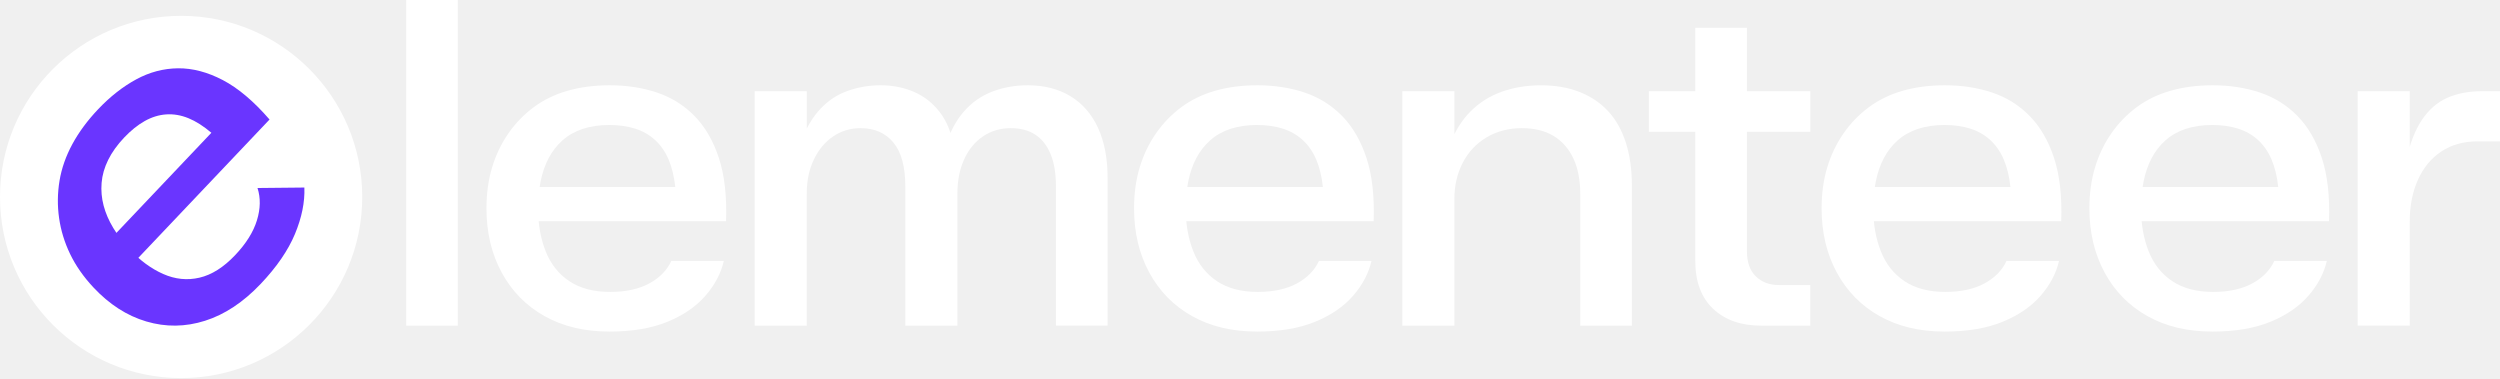
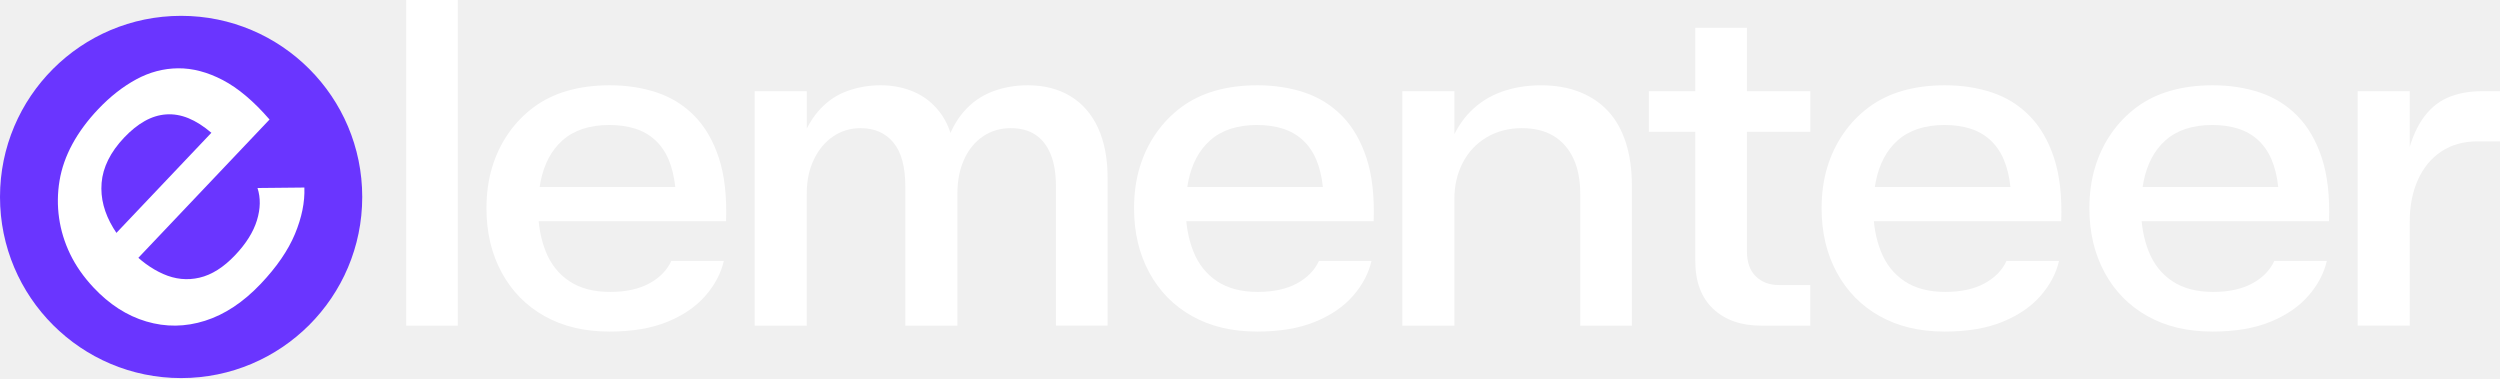
<svg xmlns="http://www.w3.org/2000/svg" id="elementeer" viewBox="0 0 1270.57 192.15">
  <defs>
    <style>
      .cls-1 {
        fill: #6a35ff;
      }

      .cls-2 {
        fill: #fff;
      }
    </style>
  </defs>
  <path class="cls-2" d="M206.43,165.5V0h26.25v165.5h-26.25Z" />
  <path class="cls-2" d="M309.67,168.51c-12.65,0-23.64-2.63-32.98-7.88-9.34-5.25-16.58-12.63-21.73-22.14-5.15-9.5-7.72-20.36-7.72-32.57,0-7.57.95-14.52,2.87-20.86,1.91-6.33,4.67-12.09,8.27-17.27,3.6-5.18,7.9-9.62,12.9-13.33,5-3.71,10.73-6.49,17.21-8.34,6.47-1.85,13.6-2.78,21.4-2.78,8.68,0,16.69,1.24,24.04,3.71,7.35,2.47,13.71,6.45,19.08,11.94,5.37,5.49,9.49,12.6,12.35,21.32,2.87,8.73,4.08,19.43,3.64,32.1h-104.34v-17.38h78.53c-.59-5.41-1.73-10.08-3.42-14.02-1.69-3.94-3.97-7.22-6.84-9.85-2.87-2.62-6.25-4.56-10.15-5.79-3.9-1.23-8.27-1.85-13.13-1.85s-9.49.66-13.46,1.97c-3.97,1.32-7.39,3.25-10.26,5.79-2.87,2.55-5.22,5.56-7.06,9.04-1.84,3.48-3.2,7.38-4.08,11.71-.88,4.33-1.32,8.96-1.32,13.91,0,8.04,1.29,15.3,3.86,21.79,2.57,6.49,6.58,11.55,12.02,15.18,5.44,3.63,12.35,5.45,20.74,5.45,7.94,0,14.56-1.43,19.85-4.29,5.29-2.86,9.04-6.68,11.25-11.47h26.69c-1.47,6.34-4.6,12.25-9.38,17.73-4.78,5.49-11.22,9.89-19.3,13.21-8.09,3.32-17.94,4.98-29.56,4.98Z" />
  <path class="cls-2" d="M383.56,165.5V46.36h26.47v27.81l-2.65-2.78c2.5-6.64,5.74-12.05,9.71-16.23,3.97-4.17,8.6-7.19,13.9-9.04,5.29-1.85,10.81-2.78,16.54-2.78,6.18,0,11.84,1.12,16.99,3.36,5.15,2.24,9.49,5.64,13.02,10.2,3.53,4.56,5.81,10.01,6.84,16.34l-3.53.23c2.06-6.64,5.07-12.24,9.04-16.81,3.97-4.56,8.75-7.92,14.34-10.08,5.59-2.16,11.62-3.24,18.09-3.24,8.38,0,15.62,1.85,21.73,5.56,6.1,3.71,10.77,9.08,14.01,16.11,3.23,7.03,4.85,15.49,4.85,25.38v75.1h-26.25v-70.7c0-6.64-.92-12.17-2.76-16.57-1.84-4.4-4.45-7.69-7.83-9.85-3.38-2.16-7.5-3.24-12.35-3.24-5.29,0-10,1.39-14.12,4.17-4.12,2.78-7.32,6.69-9.6,11.71-2.28,5.02-3.42,10.78-3.42,17.27v67.22h-26.47v-70.7c0-10.04-2.02-17.5-6.07-22.37-4.05-4.87-9.6-7.3-16.66-7.3-5.15,0-9.78,1.39-13.9,4.17-4.12,2.78-7.39,6.69-9.82,11.71-2.43,5.02-3.64,10.78-3.64,17.27v67.22h-26.47Z" />
  <path class="cls-2" d="M638.79,168.51c-12.65,0-23.64-2.63-32.98-7.88-9.34-5.25-16.58-12.63-21.73-22.14-5.15-9.5-7.72-20.36-7.72-32.57,0-7.57.95-14.52,2.87-20.86,1.91-6.33,4.67-12.09,8.27-17.27,3.6-5.18,7.9-9.62,12.9-13.33,5-3.71,10.73-6.49,17.21-8.34,6.47-1.85,13.6-2.78,21.4-2.78,8.68,0,16.69,1.24,24.05,3.71,7.35,2.47,13.71,6.45,19.08,11.94,5.37,5.49,9.49,12.6,12.35,21.32,2.87,8.73,4.08,19.43,3.64,32.1h-104.34v-17.38h78.54c-.59-5.41-1.73-10.08-3.42-14.02-1.69-3.94-3.97-7.22-6.84-9.85-2.87-2.62-6.25-4.56-10.15-5.79-3.9-1.23-8.27-1.85-13.12-1.85s-9.49.66-13.46,1.97c-3.97,1.32-7.39,3.25-10.26,5.79-2.87,2.55-5.22,5.56-7.06,9.04-1.84,3.48-3.2,7.38-4.08,11.71-.88,4.33-1.32,8.96-1.32,13.91,0,8.04,1.28,15.3,3.86,21.79,2.57,6.49,6.58,11.55,12.02,15.18,5.44,3.63,12.35,5.45,20.73,5.45,7.94,0,14.56-1.43,19.86-4.29,5.29-2.86,9.04-6.68,11.25-11.47h26.7c-1.47,6.34-4.6,12.25-9.38,17.73-4.78,5.49-11.22,9.89-19.3,13.21-8.09,3.32-17.94,4.98-29.56,4.98Z" />
  <path class="cls-2" d="M712.69,165.5V46.36h26.47v30.6l-2.43-3.25c2.65-6.95,6.21-12.67,10.7-17.15,4.48-4.48,9.78-7.8,15.88-9.97,6.1-2.16,12.76-3.24,19.96-3.24s13.68,1.12,19.41,3.36c5.74,2.24,10.59,5.49,14.56,9.74,3.97,4.25,6.98,9.58,9.04,15.99,2.06,6.41,3.09,13.72,3.09,21.9v71.16h-26.25v-66.99c0-7.11-1.18-13.13-3.53-18.08-2.35-4.94-5.7-8.73-10.04-11.36-4.34-2.63-9.74-3.94-16.21-3.94s-12.54,1.55-17.76,4.64c-5.22,3.09-9.27,7.38-12.13,12.87-2.87,5.49-4.3,11.71-4.3,18.66v64.21h-26.47Z" />
  <path class="cls-2" d="M837.99,66.99v-20.63h27.13v20.63h-27.13ZM895.12,165.5c-10.29,0-18.46-2.86-24.49-8.58-6.03-5.72-9.04-13.83-9.04-24.34V14.14h26.25v113.58c0,5.56,1.51,9.81,4.52,12.75,3.01,2.94,6.95,4.4,11.8,4.4h15.88v20.63h-24.93ZM884.31,66.99v-20.63h35.74v20.63h-35.74Z" />
  <path class="cls-2" d="M988.22,168.51c-12.65,0-23.64-2.63-32.98-7.88-9.34-5.25-16.58-12.63-21.73-22.14-5.15-9.5-7.72-20.36-7.72-32.57,0-7.57.95-14.52,2.87-20.86,1.91-6.33,4.67-12.09,8.27-17.27,3.6-5.18,7.9-9.62,12.91-13.33,5-3.71,10.73-6.49,17.21-8.34,6.47-1.85,13.6-2.78,21.4-2.78,8.68,0,16.69,1.24,24.05,3.71,7.35,2.47,13.71,6.45,19.08,11.94,5.37,5.49,9.49,12.6,12.35,21.32,2.87,8.73,4.08,19.43,3.64,32.1h-104.34v-17.38h78.53c-.59-5.41-1.73-10.08-3.42-14.02-1.69-3.94-3.97-7.22-6.84-9.85-2.87-2.62-6.25-4.56-10.15-5.79-3.9-1.23-8.27-1.85-13.12-1.85s-9.49.66-13.46,1.97c-3.97,1.32-7.39,3.25-10.26,5.79-2.87,2.55-5.22,5.56-7.06,9.04-1.84,3.48-3.2,7.38-4.08,11.71-.88,4.33-1.32,8.96-1.32,13.91,0,8.04,1.29,15.3,3.86,21.79,2.57,6.49,6.58,11.55,12.02,15.18,5.44,3.63,12.35,5.45,20.74,5.45,7.94,0,14.56-1.43,19.85-4.29,5.29-2.86,9.05-6.68,11.25-11.47h26.69c-1.47,6.34-4.6,12.25-9.38,17.73-4.78,5.49-11.22,9.89-19.3,13.21-8.09,3.32-17.94,4.98-29.56,4.98Z" />
  <path class="cls-2" d="M1124.32,168.51c-12.65,0-23.64-2.63-32.98-7.88-9.34-5.25-16.58-12.63-21.73-22.14-5.15-9.5-7.72-20.36-7.72-32.57,0-7.57.95-14.52,2.87-20.86,1.91-6.33,4.67-12.09,8.27-17.27,3.6-5.18,7.9-9.62,12.91-13.33,5-3.71,10.73-6.49,17.21-8.34,6.47-1.85,13.6-2.78,21.4-2.78,8.68,0,16.69,1.24,24.05,3.71,7.35,2.47,13.71,6.45,19.08,11.94,5.37,5.49,9.49,12.6,12.35,21.32,2.87,8.73,4.08,19.43,3.64,32.1h-104.34v-17.38h78.53c-.59-5.41-1.73-10.08-3.42-14.02-1.69-3.94-3.97-7.22-6.84-9.85-2.87-2.62-6.25-4.56-10.15-5.79-3.9-1.23-8.27-1.85-13.12-1.85s-9.49.66-13.46,1.97c-3.97,1.32-7.39,3.25-10.26,5.79-2.87,2.55-5.22,5.56-7.06,9.04-1.84,3.48-3.2,7.38-4.08,11.71-.88,4.33-1.32,8.96-1.32,13.91,0,8.04,1.29,15.3,3.86,21.79,2.57,6.49,6.58,11.55,12.02,15.18,5.44,3.63,12.35,5.45,20.74,5.45,7.94,0,14.56-1.43,19.85-4.29,5.29-2.86,9.05-6.68,11.25-11.47h26.69c-1.47,6.34-4.6,12.25-9.38,17.73-4.78,5.49-11.22,9.89-19.3,13.21-8.09,3.32-17.94,4.98-29.56,4.98Z" />
  <path class="cls-2" d="M1198.22,165.5V46.36h26.47v36.85l-1.98-.93c1.91-8.96,4.63-16.07,8.16-21.33,3.53-5.25,7.83-9,12.91-11.24,5.07-2.24,10.92-3.36,17.54-3.36h9.26v25.5h-11.47c-7.06,0-13.16,1.7-18.31,5.1-5.15,3.4-9.12,8.19-11.91,14.37-2.8,6.18-4.19,13.29-4.19,21.32v52.85h-26.47Z" />
-   <circle class="cls-2" cx="92.05" cy="100.1" r="92.05" />
-   <path class="cls-1" d="M154.69,95.31c.28,7.41-1.32,15.28-4.78,23.6-3.47,8.32-9.27,16.78-17.4,25.35-8.86,9.34-18.29,15.59-28.3,18.76-10.01,3.18-19.96,3.29-29.85.36-9.89-2.93-18.86-8.72-26.93-17.36-5-5.36-8.93-10.99-11.78-16.89-2.85-5.9-4.72-12.01-5.62-18.34-.9-6.32-.82-12.65.23-18.96,1.05-6.32,3.23-12.52,6.53-18.61,3.3-6.09,7.68-12.01,13.14-17.76,6.08-6.4,12.51-11.44,19.29-15.12,6.78-3.68,13.87-5.55,21.25-5.63,7.38-.07,14.97,1.92,22.75,5.98,7.78,4.07,15.71,10.75,23.77,20.05l-73.06,77.02-11.49-12.31,54.99-57.97c-3.99-3.39-7.88-5.86-11.66-7.41-3.79-1.54-7.55-2.18-11.3-1.93-3.74.26-7.39,1.39-10.94,3.39-3.55,2-7.02,4.79-10.42,8.38-3.5,3.69-6.21,7.47-8.12,11.33-1.91,3.86-3.03,7.75-3.35,11.68-.32,3.92.02,7.79,1.03,11.61,1.01,3.82,2.64,7.59,4.88,11.3,2.24,3.72,5,7.33,8.27,10.83,5.31,5.69,11.01,9.89,17.11,12.58,6.09,2.7,12.25,3.33,18.46,1.88,6.21-1.44,12.25-5.26,18.12-11.45,5.56-5.86,9.25-11.76,11.07-17.69,1.82-5.93,1.92-11.41.29-16.43" />
+   <circle class="cls-1" cx="92.05" cy="100.1" r="92.05" />
+   <path class="cls-2" d="M154.69,95.31c.28,7.41-1.32,15.28-4.78,23.6-3.47,8.32-9.27,16.78-17.4,25.35-8.86,9.34-18.29,15.59-28.3,18.76-10.01,3.18-19.96,3.29-29.85.36-9.89-2.93-18.86-8.72-26.93-17.36-5-5.36-8.93-10.99-11.78-16.89-2.85-5.9-4.72-12.01-5.62-18.34-.9-6.32-.82-12.65.23-18.96,1.05-6.32,3.23-12.52,6.53-18.61,3.3-6.09,7.68-12.01,13.14-17.76,6.08-6.4,12.51-11.44,19.29-15.12,6.78-3.68,13.87-5.55,21.25-5.63,7.38-.07,14.97,1.92,22.75,5.98,7.78,4.07,15.71,10.75,23.77,20.05l-73.06,77.02-11.49-12.31,54.99-57.97c-3.99-3.39-7.88-5.86-11.66-7.41-3.79-1.54-7.55-2.18-11.3-1.93-3.74.26-7.39,1.39-10.94,3.39-3.55,2-7.02,4.79-10.42,8.38-3.5,3.69-6.21,7.47-8.12,11.33-1.91,3.86-3.03,7.75-3.35,11.68-.32,3.92.02,7.79,1.03,11.61,1.01,3.82,2.64,7.59,4.88,11.3,2.24,3.72,5,7.33,8.27,10.83,5.31,5.69,11.01,9.89,17.11,12.58,6.09,2.7,12.25,3.33,18.46,1.88,6.21-1.44,12.25-5.26,18.12-11.45,5.56-5.86,9.25-11.76,11.07-17.69,1.82-5.93,1.92-11.41.29-16.43" />
</svg>
